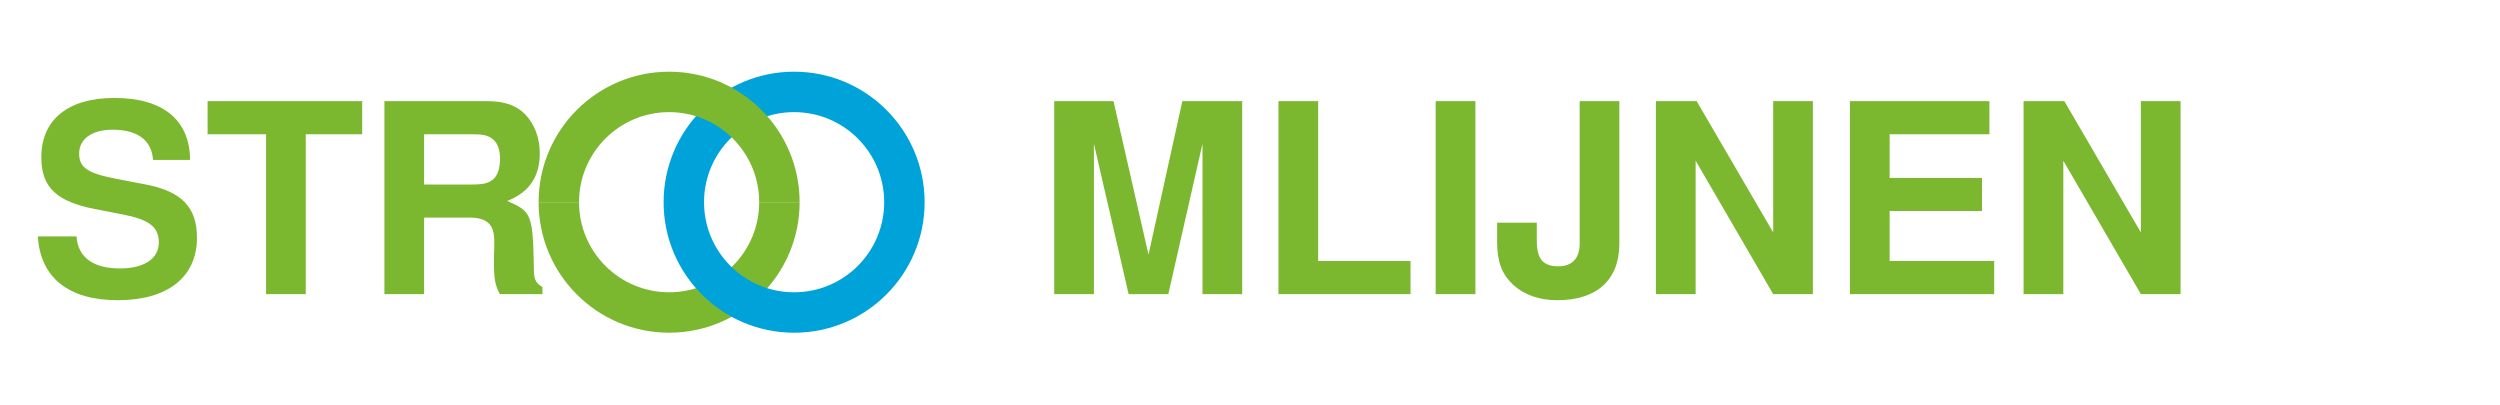
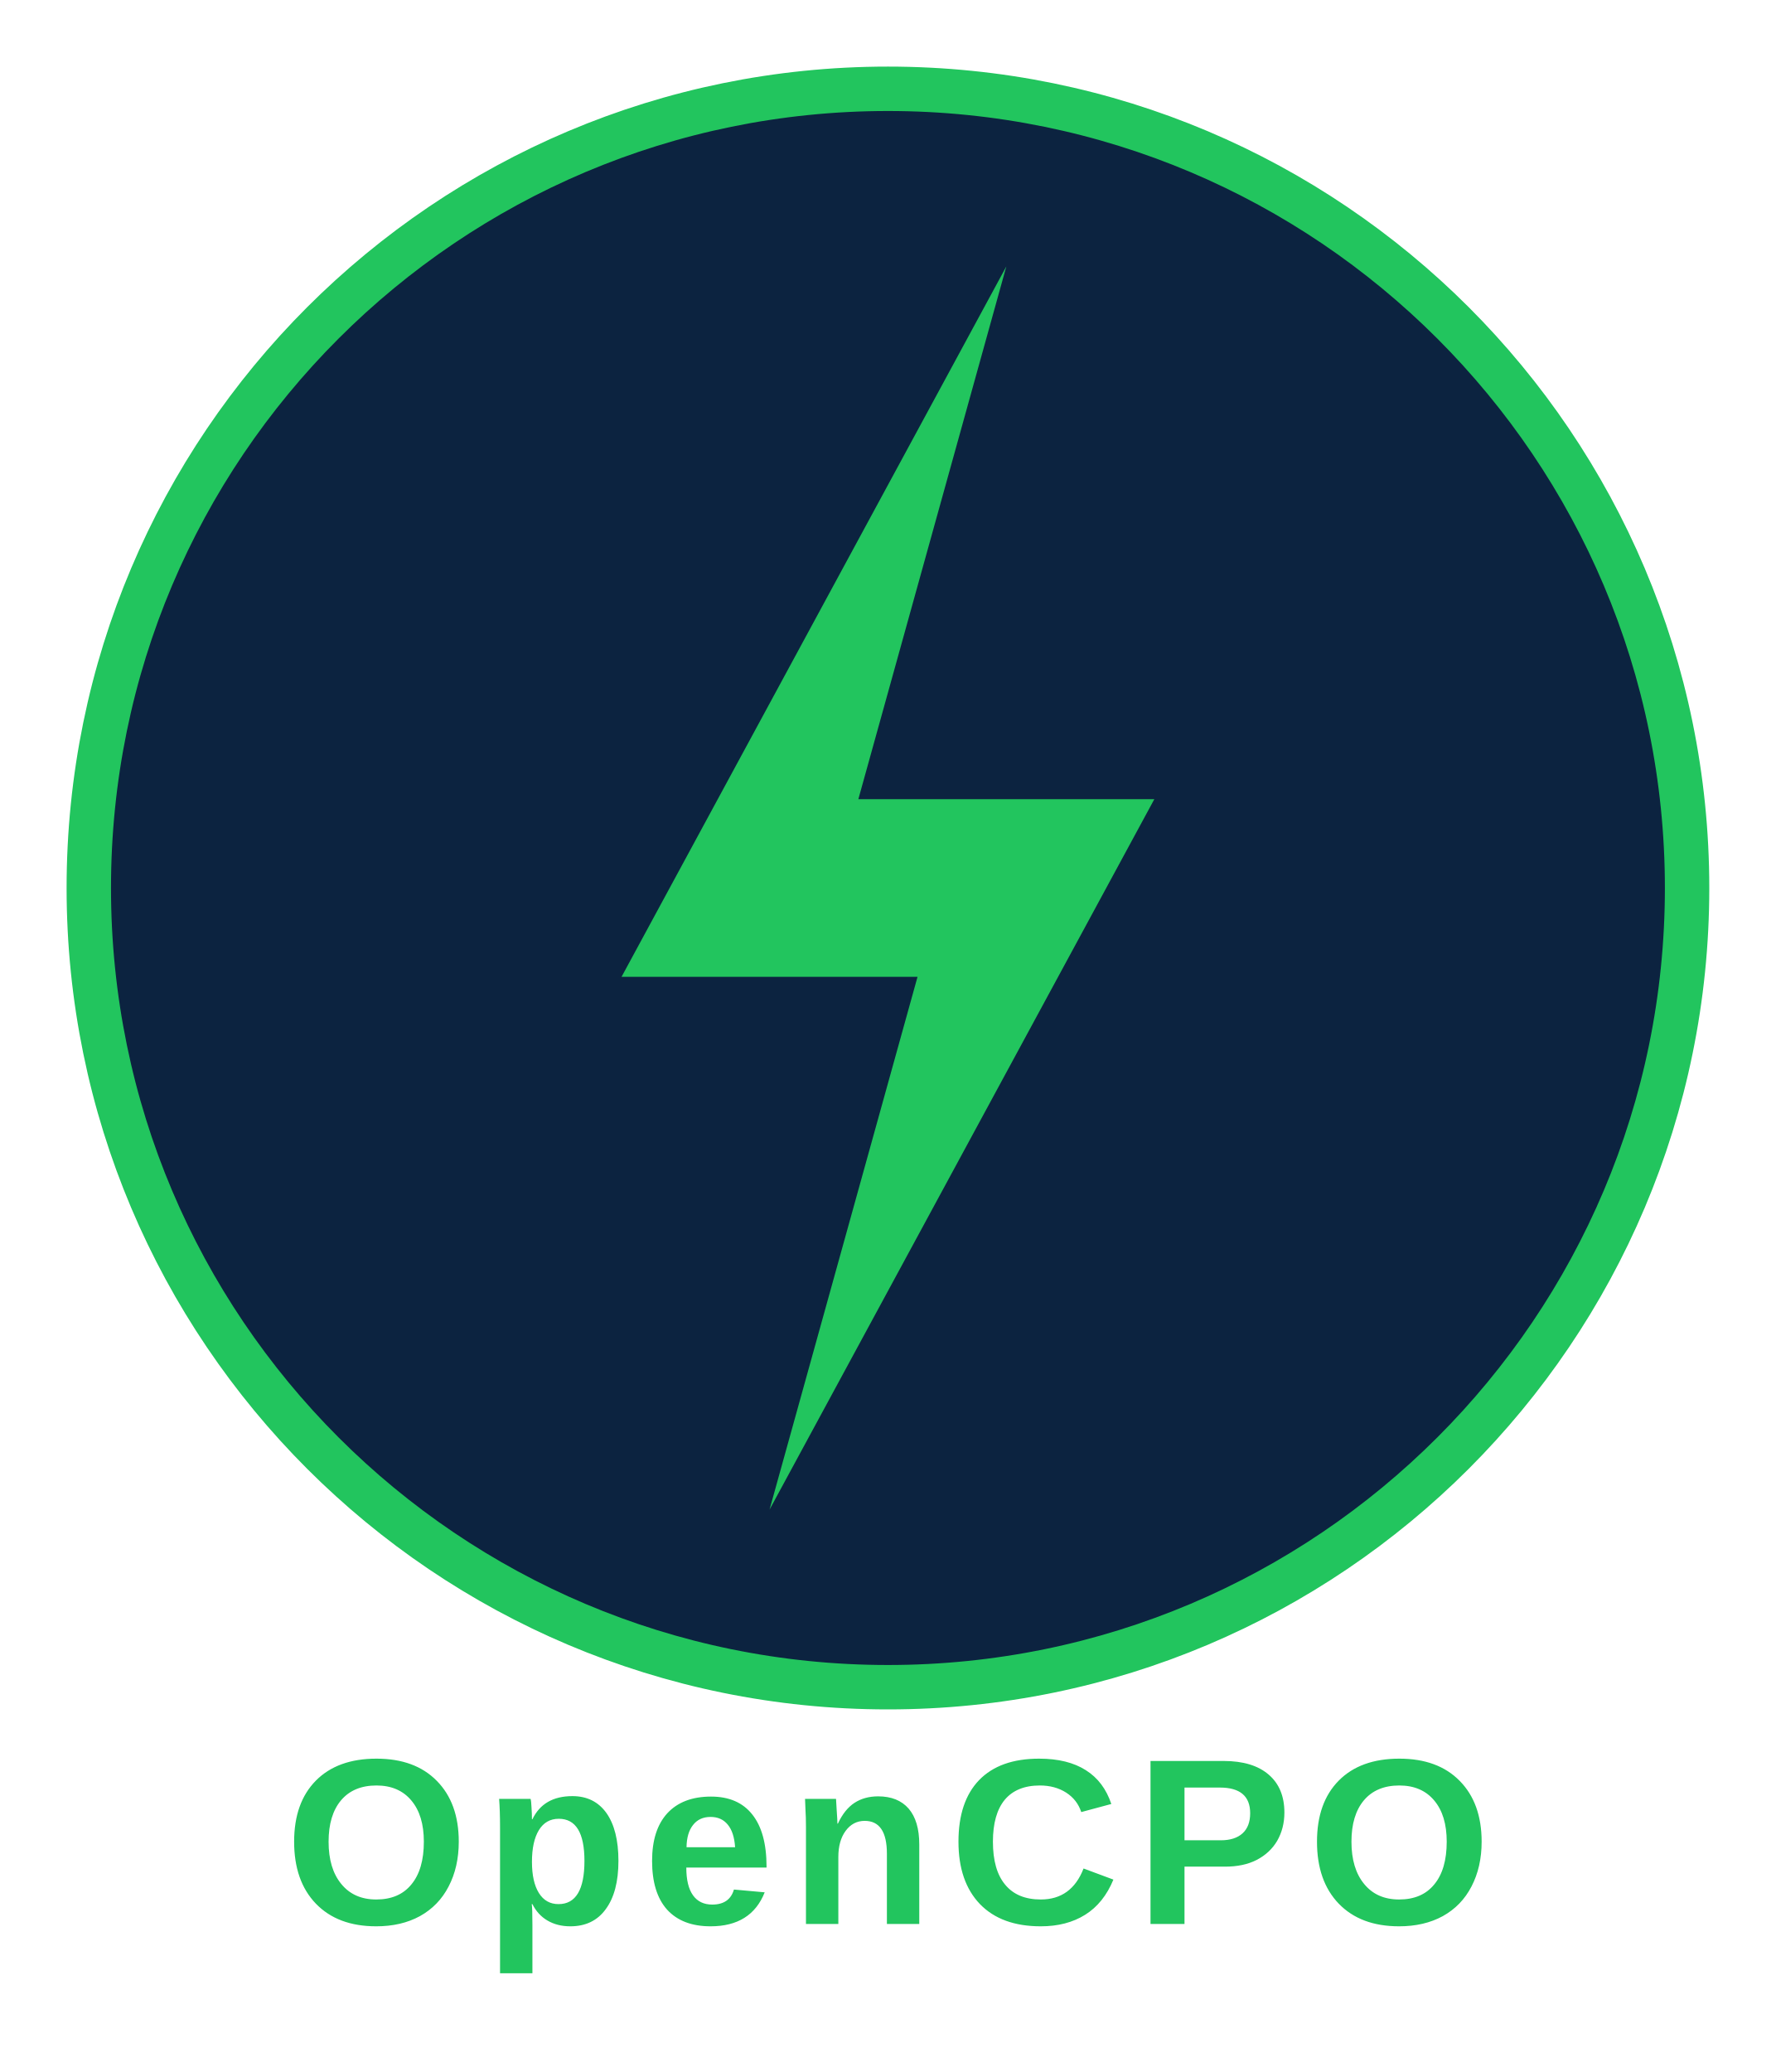
- <svg xmlns="http://www.w3.org/2000/svg" viewBox="0 0 680 110">
-   <defs>
-     <style>
-       .text { 
-         font-family: 'Arial Black', 'Helvetica Neue', Helvetica, Arial, sans-serif; 
-         font-weight: 900; 
-         font-size: 72px;
-         fill: #7CB82F;
-       }
-     </style>
-   </defs>
-   <text x="8" y="80" class="text">STR</text>
-   <g transform="translate(180, 55)" fill="none" stroke-width="11">
-     <path d="M -28 0 A 30 30 0 0 0 32 0" stroke="#7CB82F" />
-     <circle cx="36" cy="0" r="30" stroke="#00A3D9" />
-     <path d="M 32 0 A 30 30 0 0 0 -28 0" stroke="#7CB82F" />
-   </g>
-   <text x="282" y="80" class="text">MLIJNEN</text>
+ <svg xmlns="http://www.w3.org/2000/svg" viewBox="0 0 120 140" width="120" height="140">
+   <circle cx="60" cy="60" r="54" fill="#0C2340" stroke="#22c55e" stroke-width="3" />
+   <polygon points="68,18 42,66 62,66 52,102 78,54 58,54" fill="#22c55e" />
+   <text x="60" y="130" text-anchor="middle" font-family="'Segoe UI', Arial, sans-serif" font-size="16" font-weight="700" fill="#22c55e" letter-spacing="1">OpenCPO</text>
</svg>
